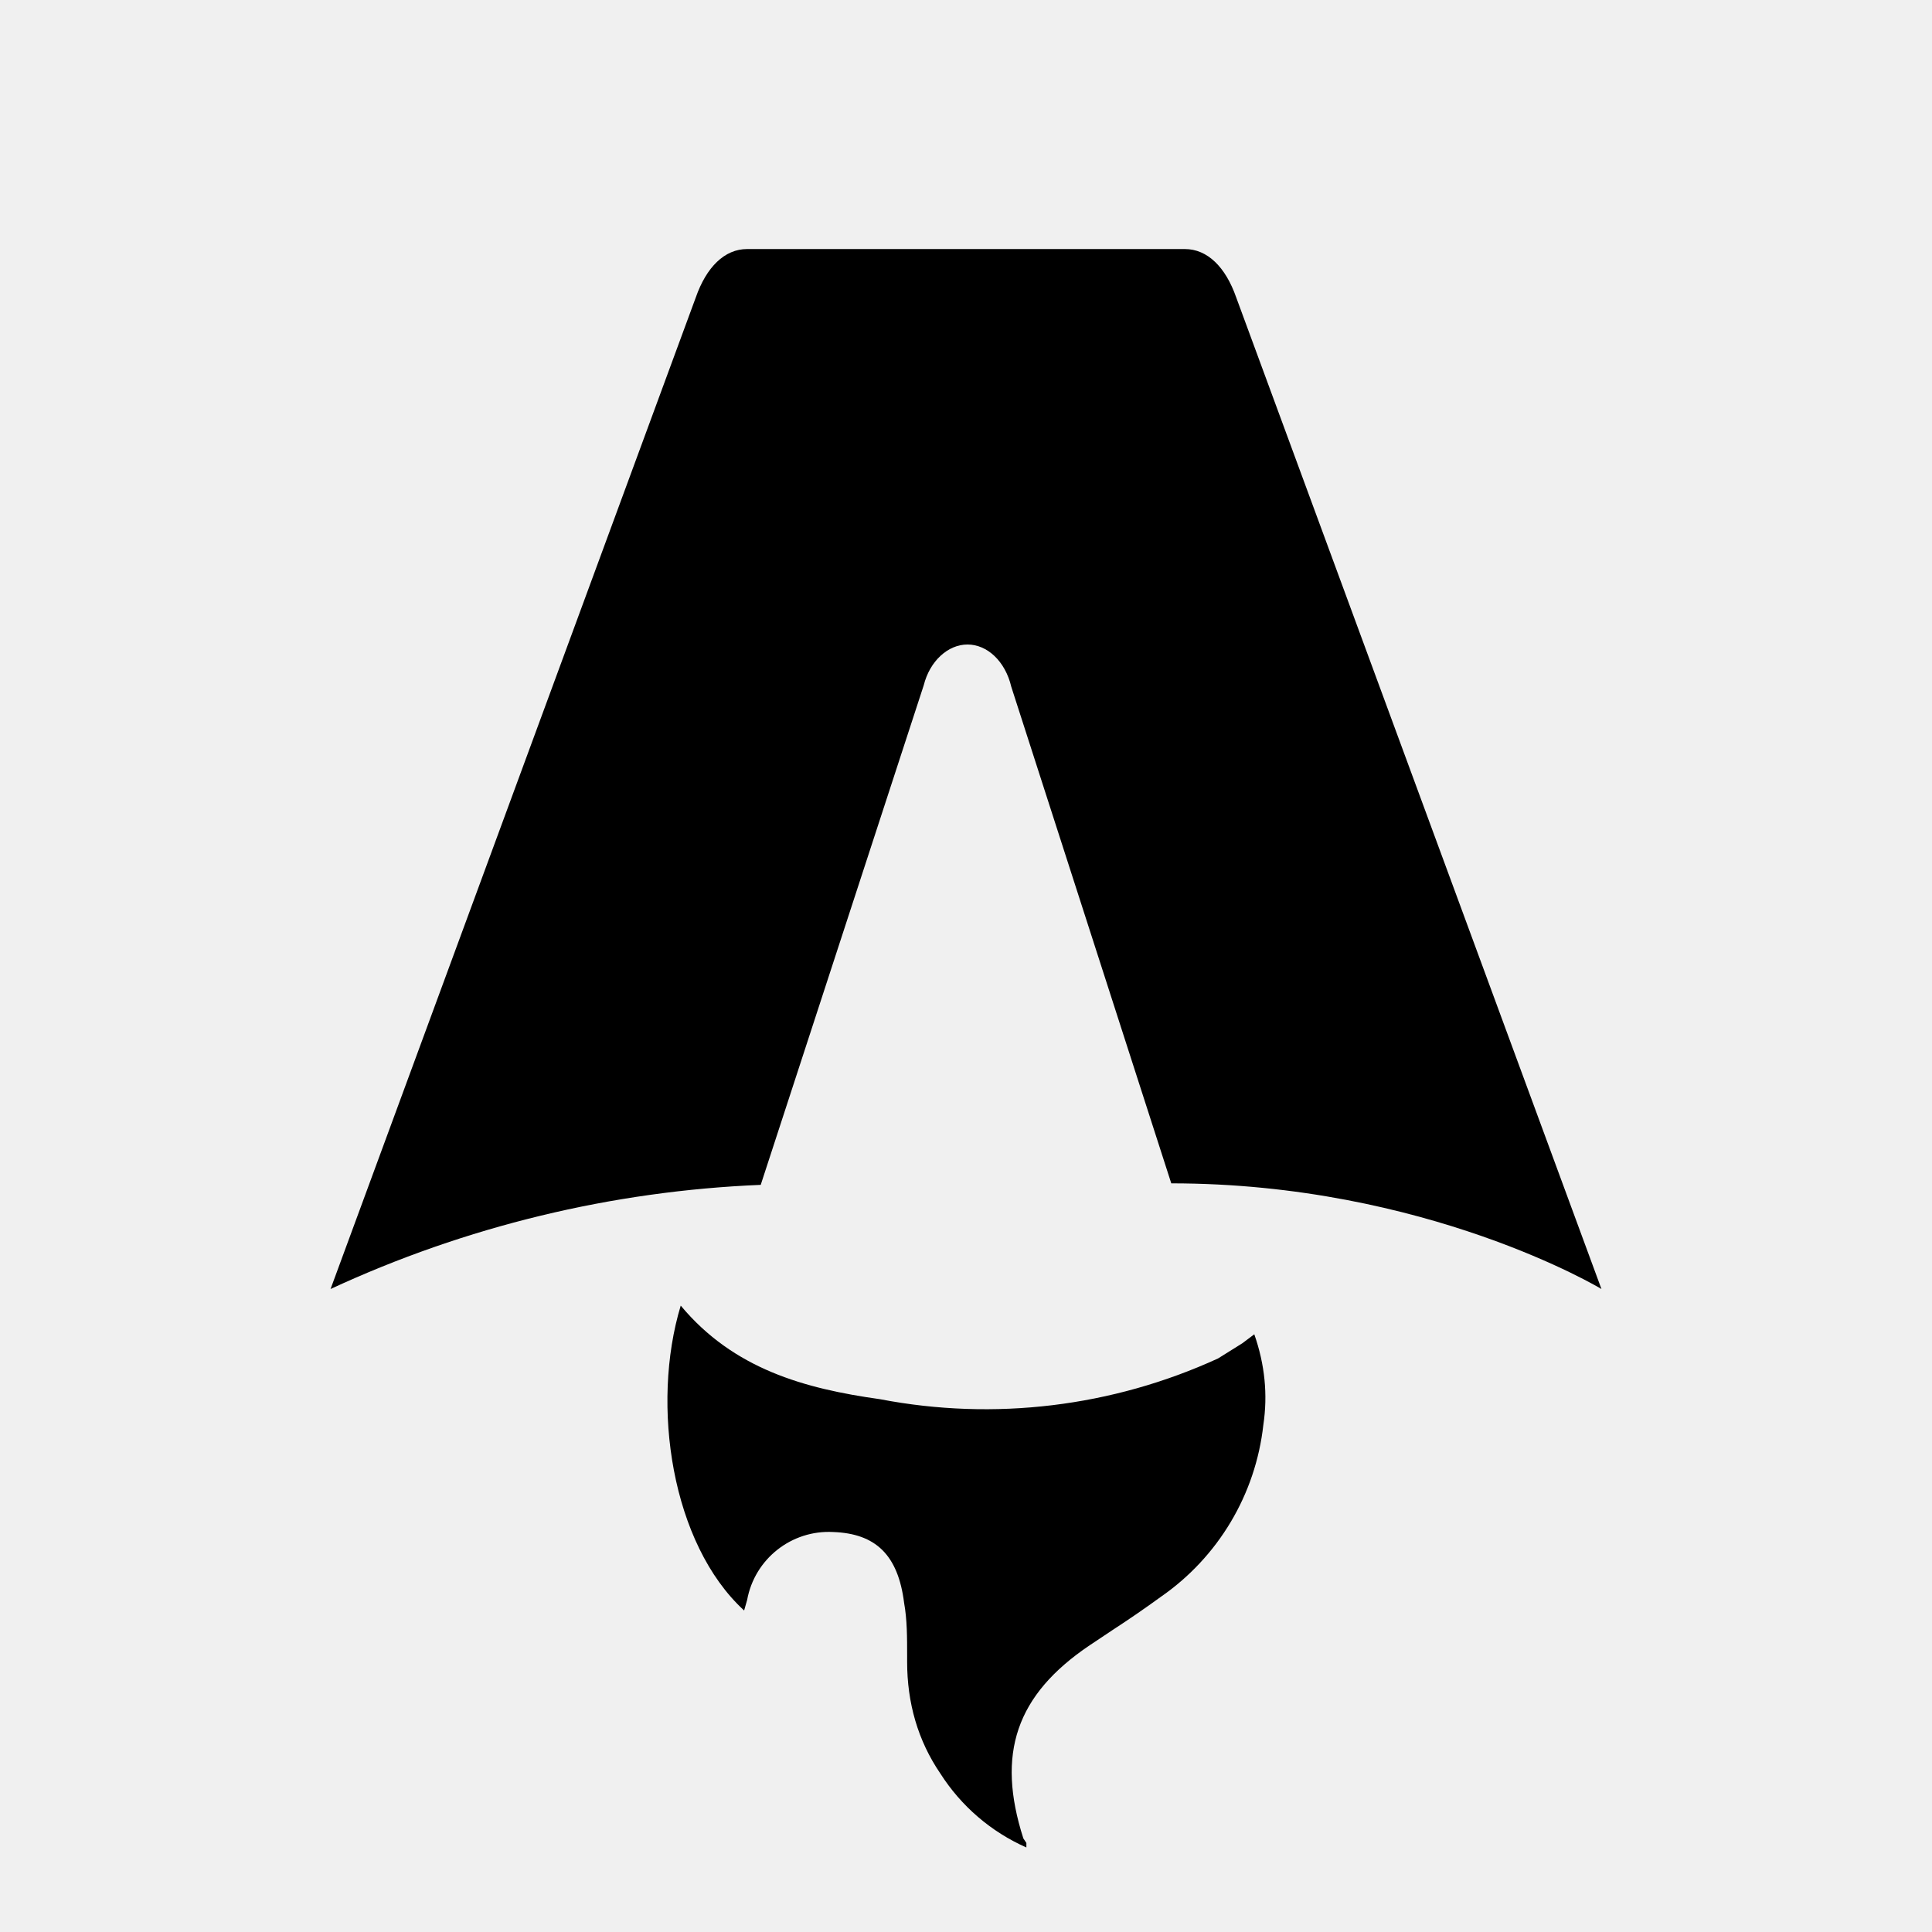
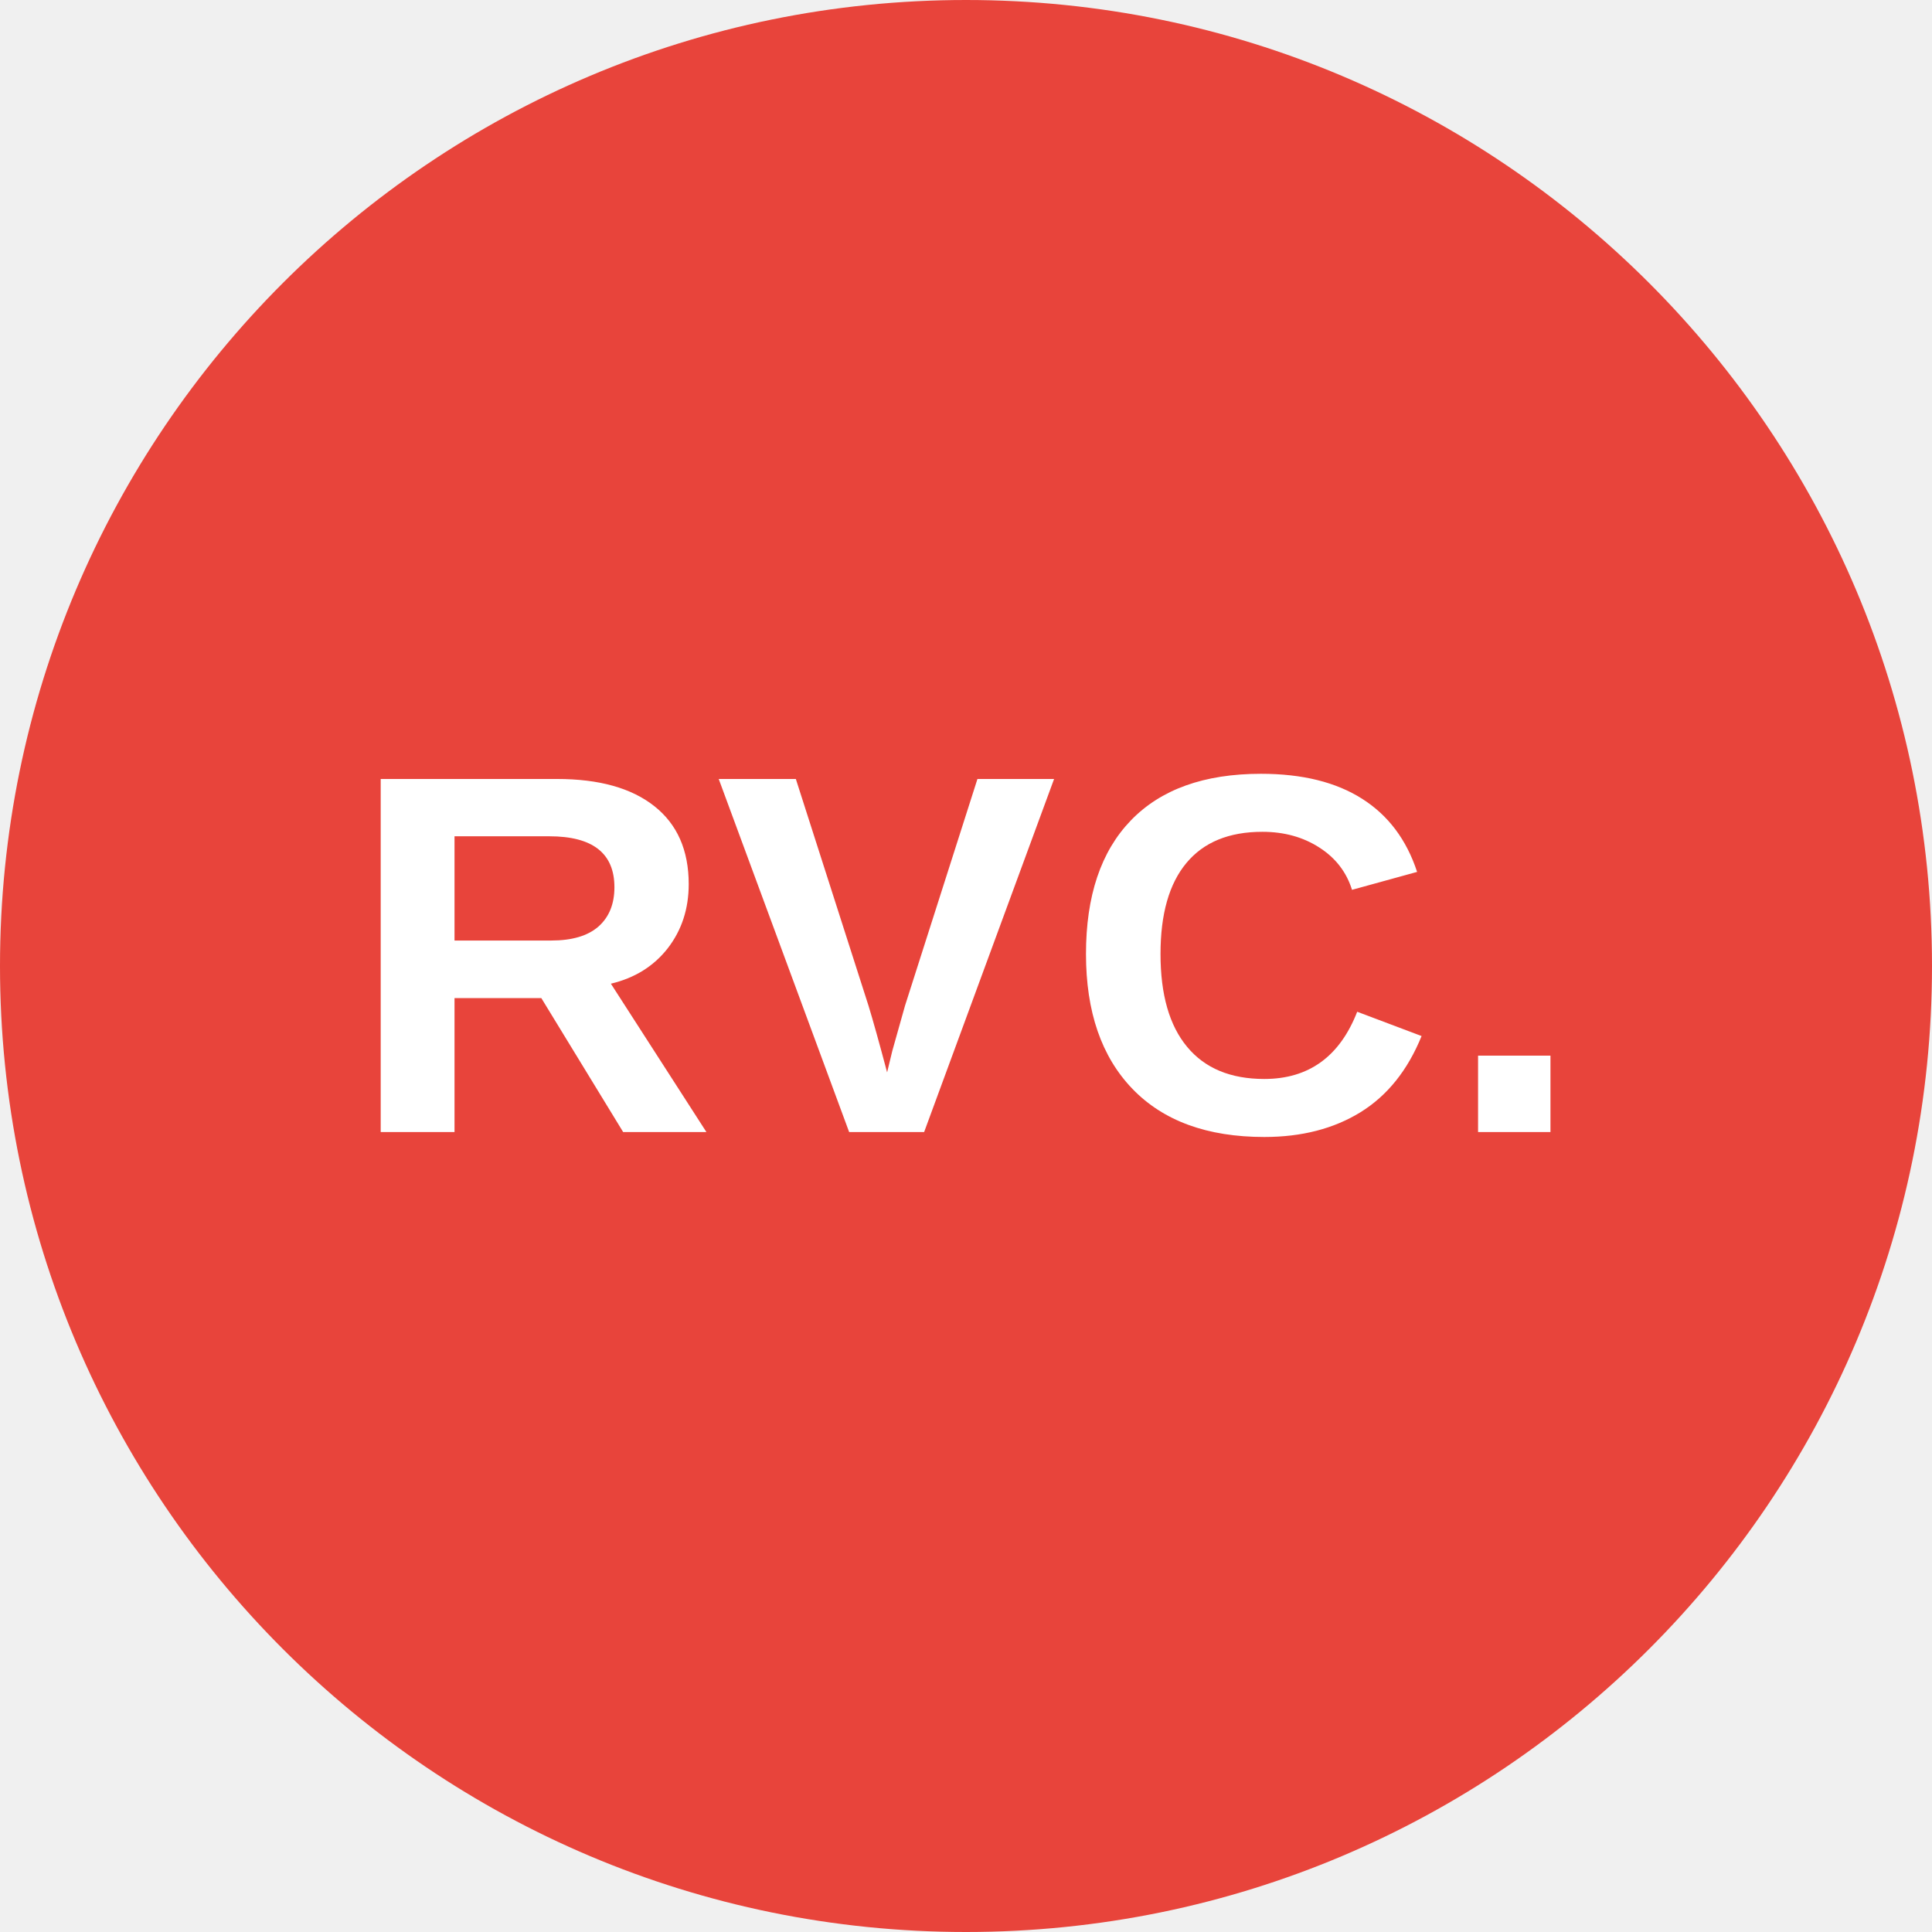
- <svg xmlns="http://www.w3.org/2000/svg" fill="none" viewBox="0 0 128 128">
-   <path d="M50.4 78.5a75.1 75.1 0 0 0-28.5 6.9l24.2-65.7c.7-2 1.9-3.2 3.4-3.2h29c1.5 0 2.7 1.2 3.4 3.2l24.2 65.7s-11.6-7-28.5-7L67 45.5c-.4-1.7-1.6-2.8-2.9-2.8-1.3 0-2.5 1.1-2.9 2.7L50.4 78.5Zm-1.1 28.2Zm-4.2-20.2c-2 6.6-.6 15.8 4.2 20.2a17.5 17.5 0 0 1 .2-.7 5.5 5.5 0 0 1 5.7-4.5c2.8.1 4.3 1.5 4.7 4.7.2 1.1.2 2.3.2 3.5v.4c0 2.7.7 5.2 2.2 7.4a13 13 0 0 0 5.7 4.9v-.3l-.2-.3c-1.8-5.6-.5-9.5 4.4-12.8l1.5-1a73 73 0 0 0 3.2-2.2 16 16 0 0 0 6.8-11.4c.3-2 .1-4-.6-6l-.8.6-1.6 1a37 37 0 0 1-22.4 2.7c-5-.7-9.7-2-13.2-6.2Z" />
-   <style>
-         path { fill: #000; }
-         @media (prefers-color-scheme: dark) {
-             path { fill: #FFF; }
-         }
-     </style>
+ <svg xmlns="http://www.w3.org/2000/svg" viewBox="0 0 128 128">
+   <circle cx="64" cy="64" r="64" fill="#E8443B" />
+   <text x="64" y="75" text-anchor="middle" font-family="'Bricolage Grotesque', 'Helvetica Neue', Arial, sans-serif" font-weight="700" font-size="34" letter-spacing="0.5" fill="#FFFFFF">RVC.</text>
</svg>
